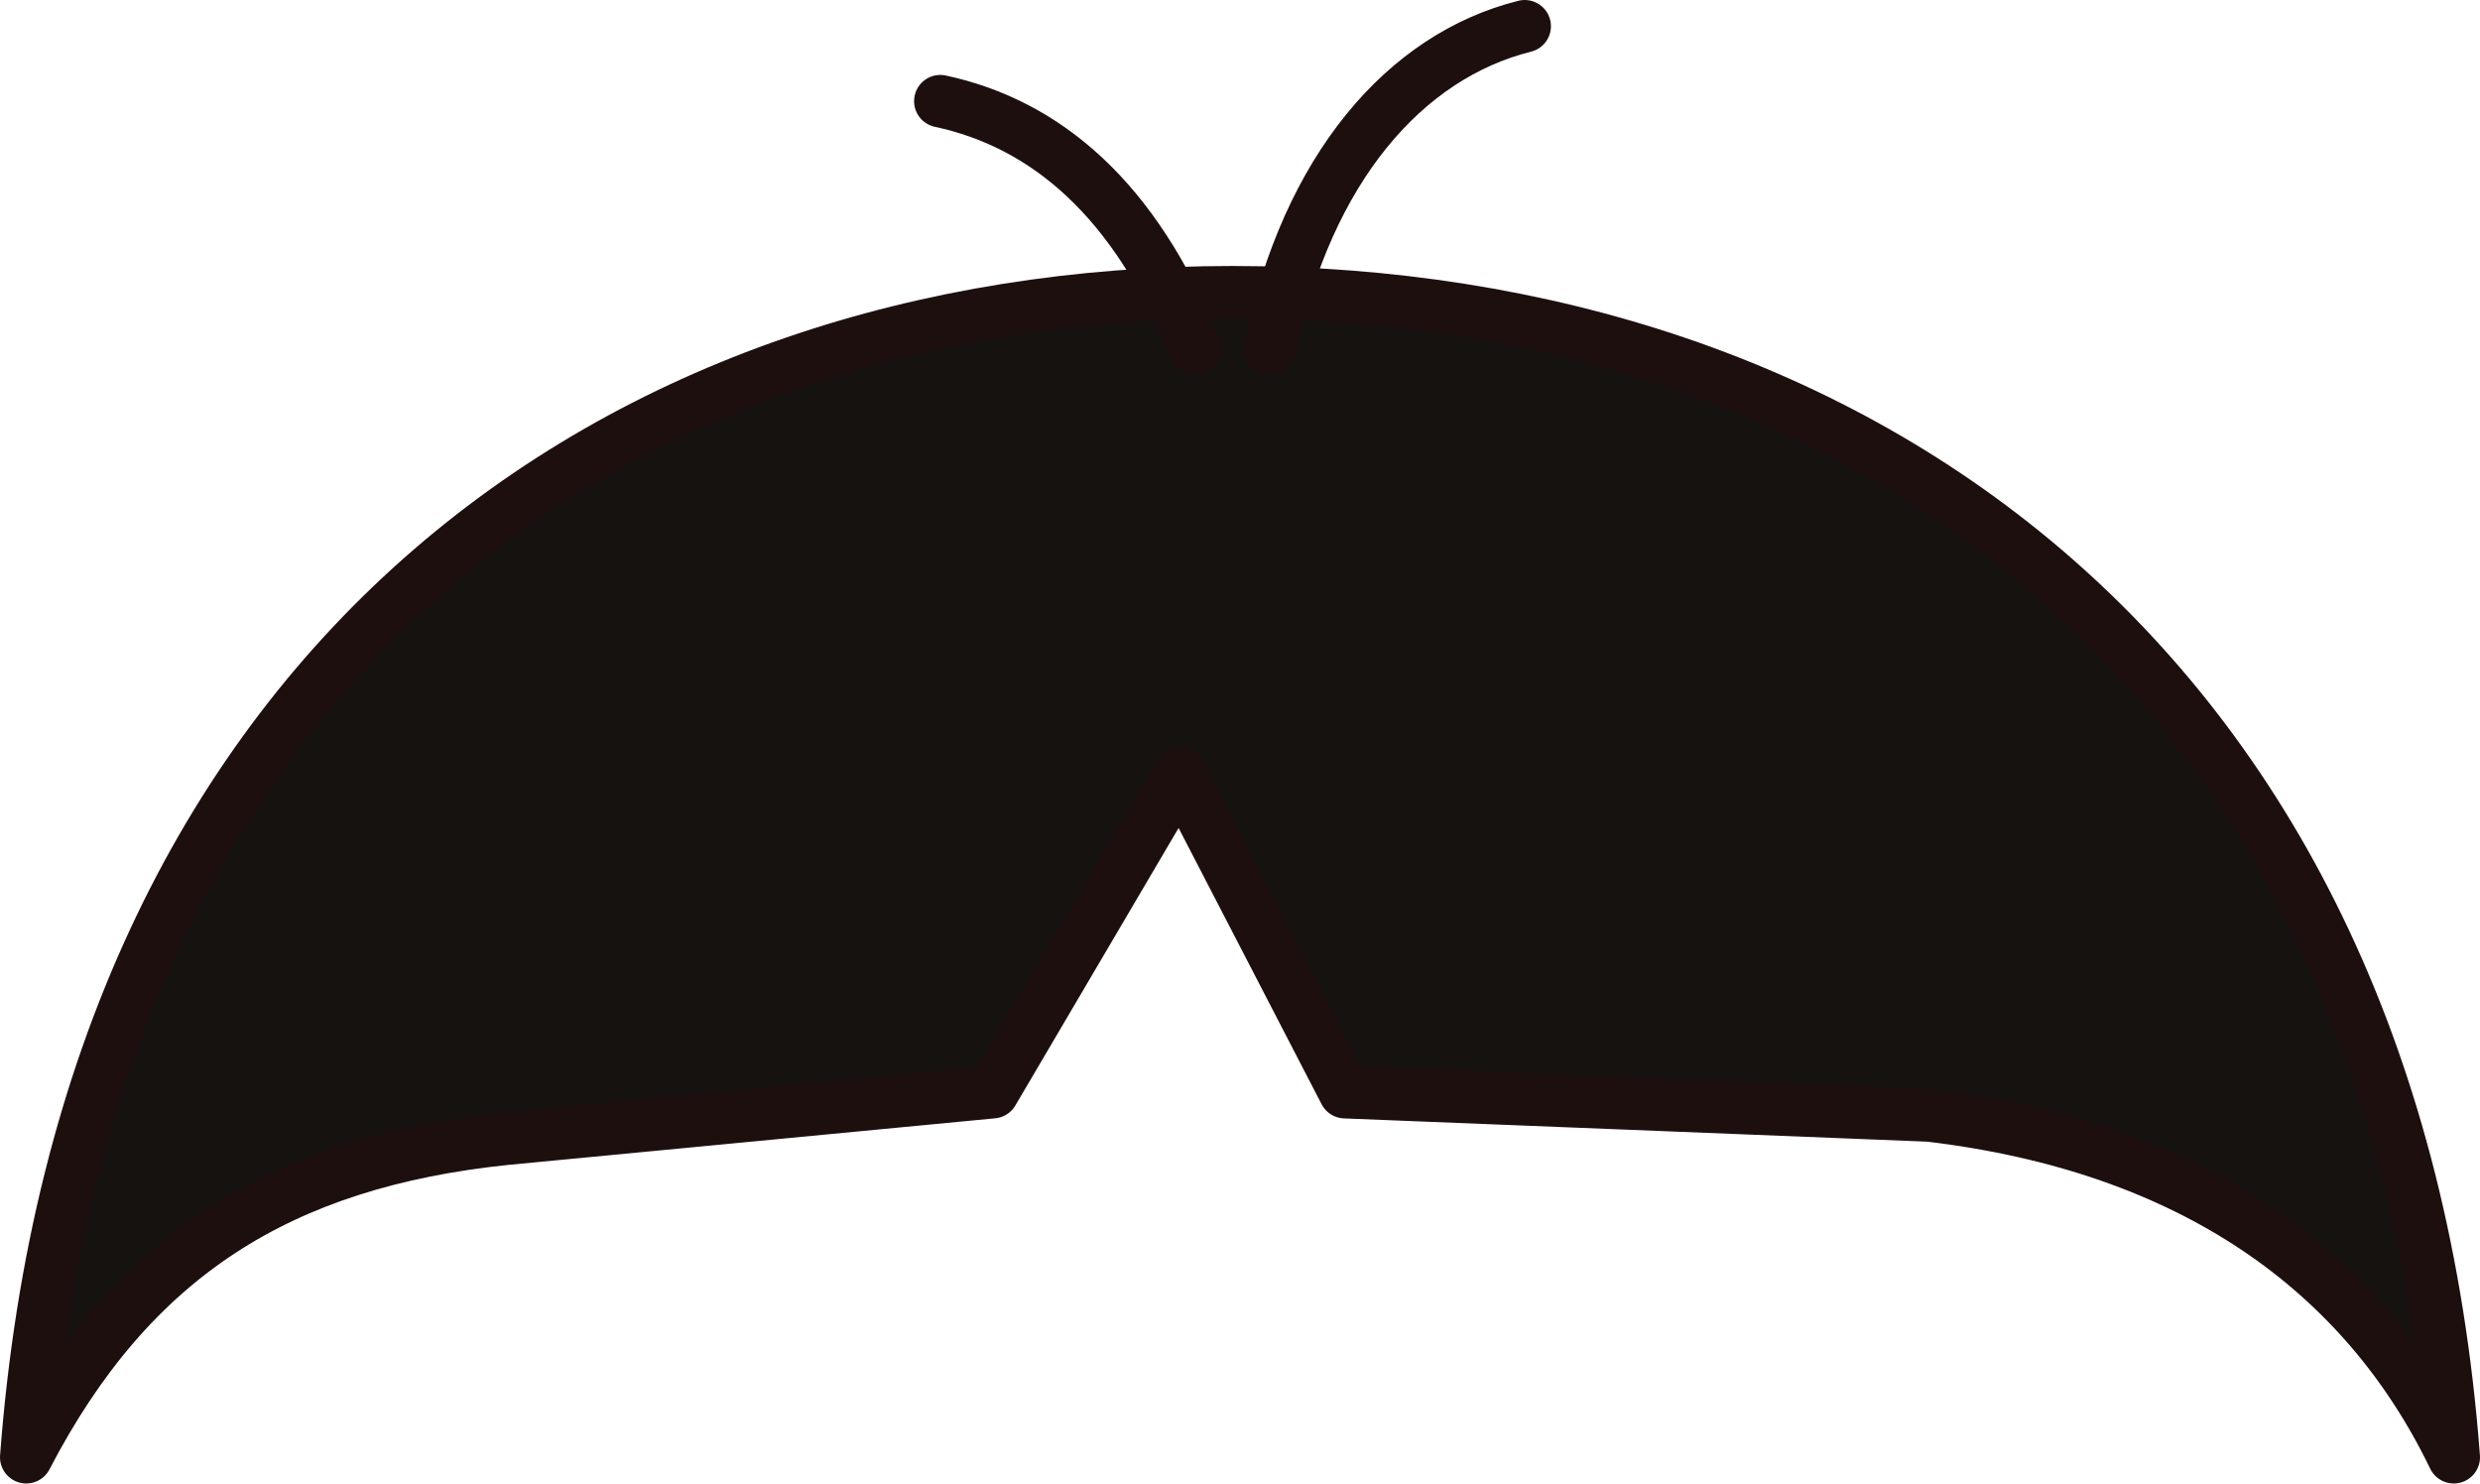
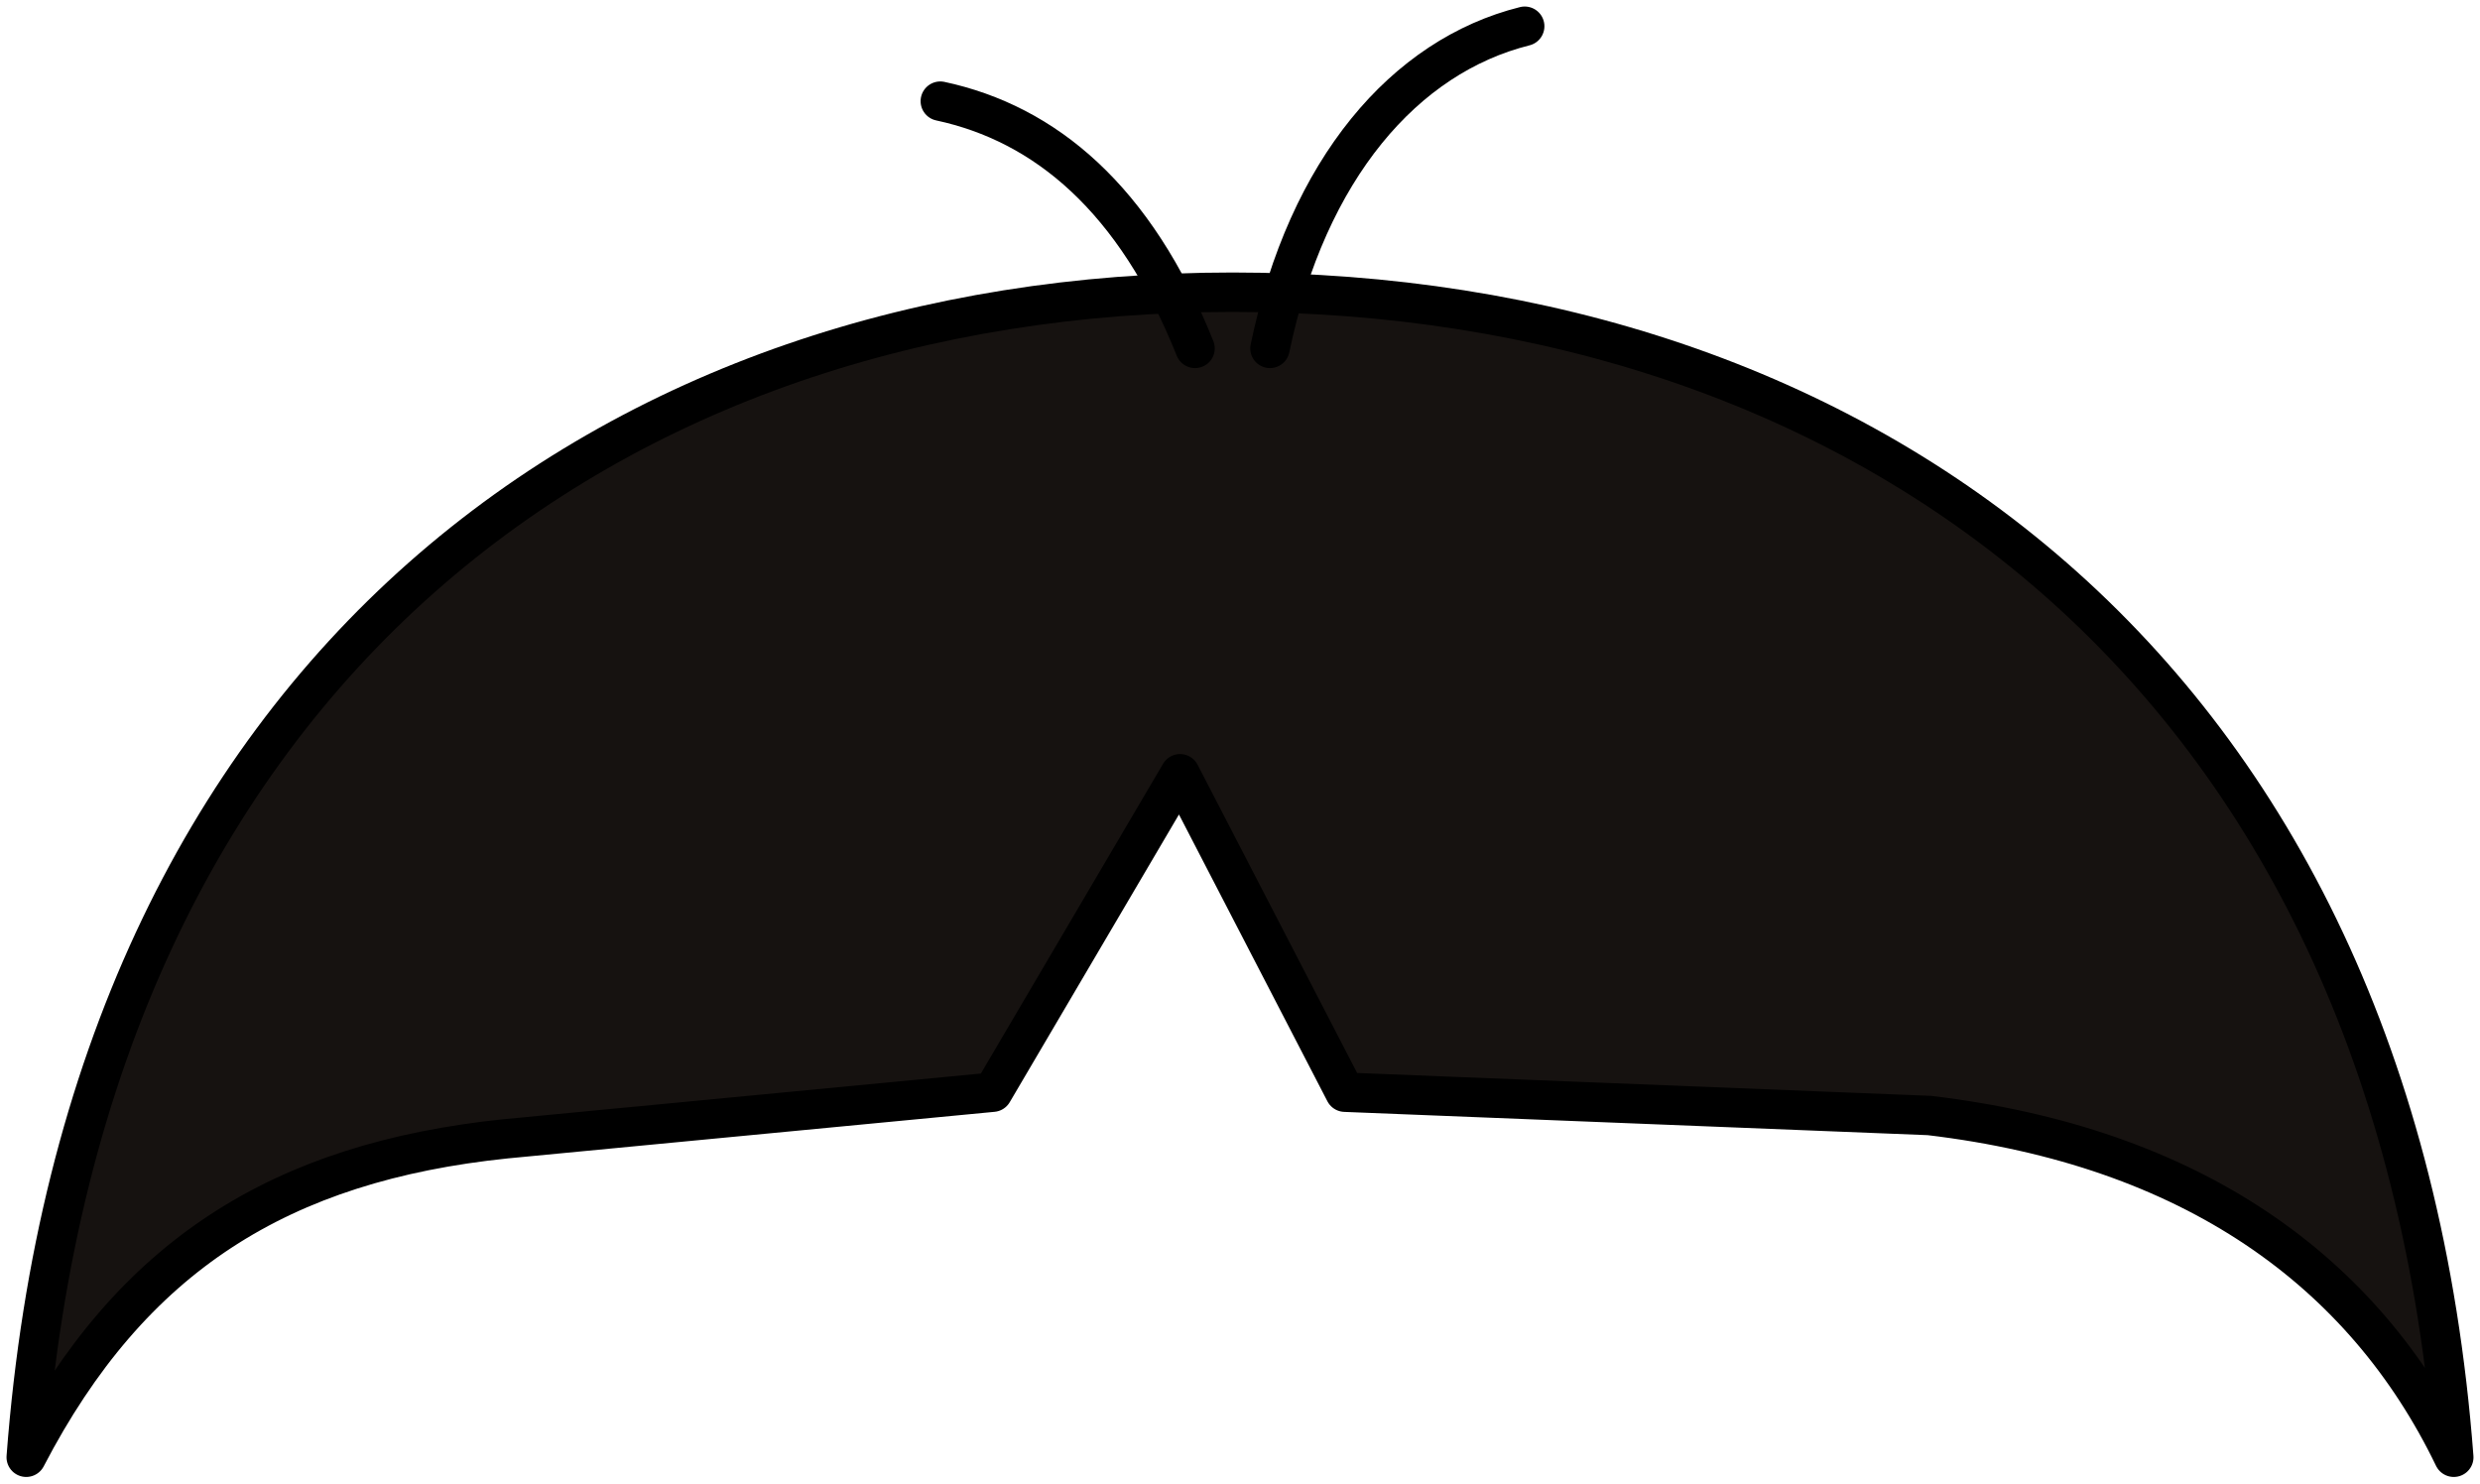
<svg xmlns="http://www.w3.org/2000/svg" preserveAspectRatio="none" overflow="visible" style="display: block;" width="331" height="198.001" viewBox="0 0 331 198.001" fill="none">
  <g id="Hair">
-     <path id="Hair cap" d="M3.5 194.501C17.5 167.547 37.5 155.107 67.5 151.997L132.5 145.777L157.5 103.274L179.5 145.777L257.5 148.887C292.5 153.034 315.5 169.621 327.5 194.501C319.5 88.761 247.5 39.001 164.5 39.001C82.5 39.001 11.5 88.761 3.5 194.501Z" fill="#161210" stroke-width="7" stroke-linecap="round" stroke-linejoin="round" stroke="#1E0F0F" />
+     <path id="Hair cap" d="M3.5 194.501C17.5 167.547 37.5 155.107 67.5 151.997L132.5 145.777L157.5 103.274L179.5 145.777L257.5 148.887C292.5 153.034 315.5 169.621 327.5 194.501C319.5 88.761 247.5 39.001 164.5 39.001C82.5 39.001 11.5 88.761 3.5 194.501Z" fill="#161210" stroke-width="5.26" stroke-linecap="round" stroke-linejoin="round" stroke="#000000" />
    <g id="Tufts">
-       <path id="Tuft 1" d="M159.5 46.501C151.5 26.501 139.5 16.501 125.5 13.501" stroke-width="7" stroke-linecap="round" stroke-linejoin="round" stroke="#1E0F0F" />
-       <path id="Tuft 2" d="M169.5 46.501C174.5 22.501 187.5 7.501 203.5 3.501" stroke-width="7" stroke-linecap="round" stroke-linejoin="round" stroke="#1E0F0F" />
+       <path id="Tuft 1" d="M159.5 46.501C151.5 26.501 139.5 16.501 125.5 13.501" stroke-width="5.26" stroke-linecap="round" stroke-linejoin="round" stroke="#000000" />
+       <path id="Tuft 2" d="M169.5 46.501C174.5 22.501 187.5 7.501 203.5 3.501" stroke-width="5.26" stroke-linecap="round" stroke-linejoin="round" stroke="#000000" />
    </g>
  </g>
</svg>
